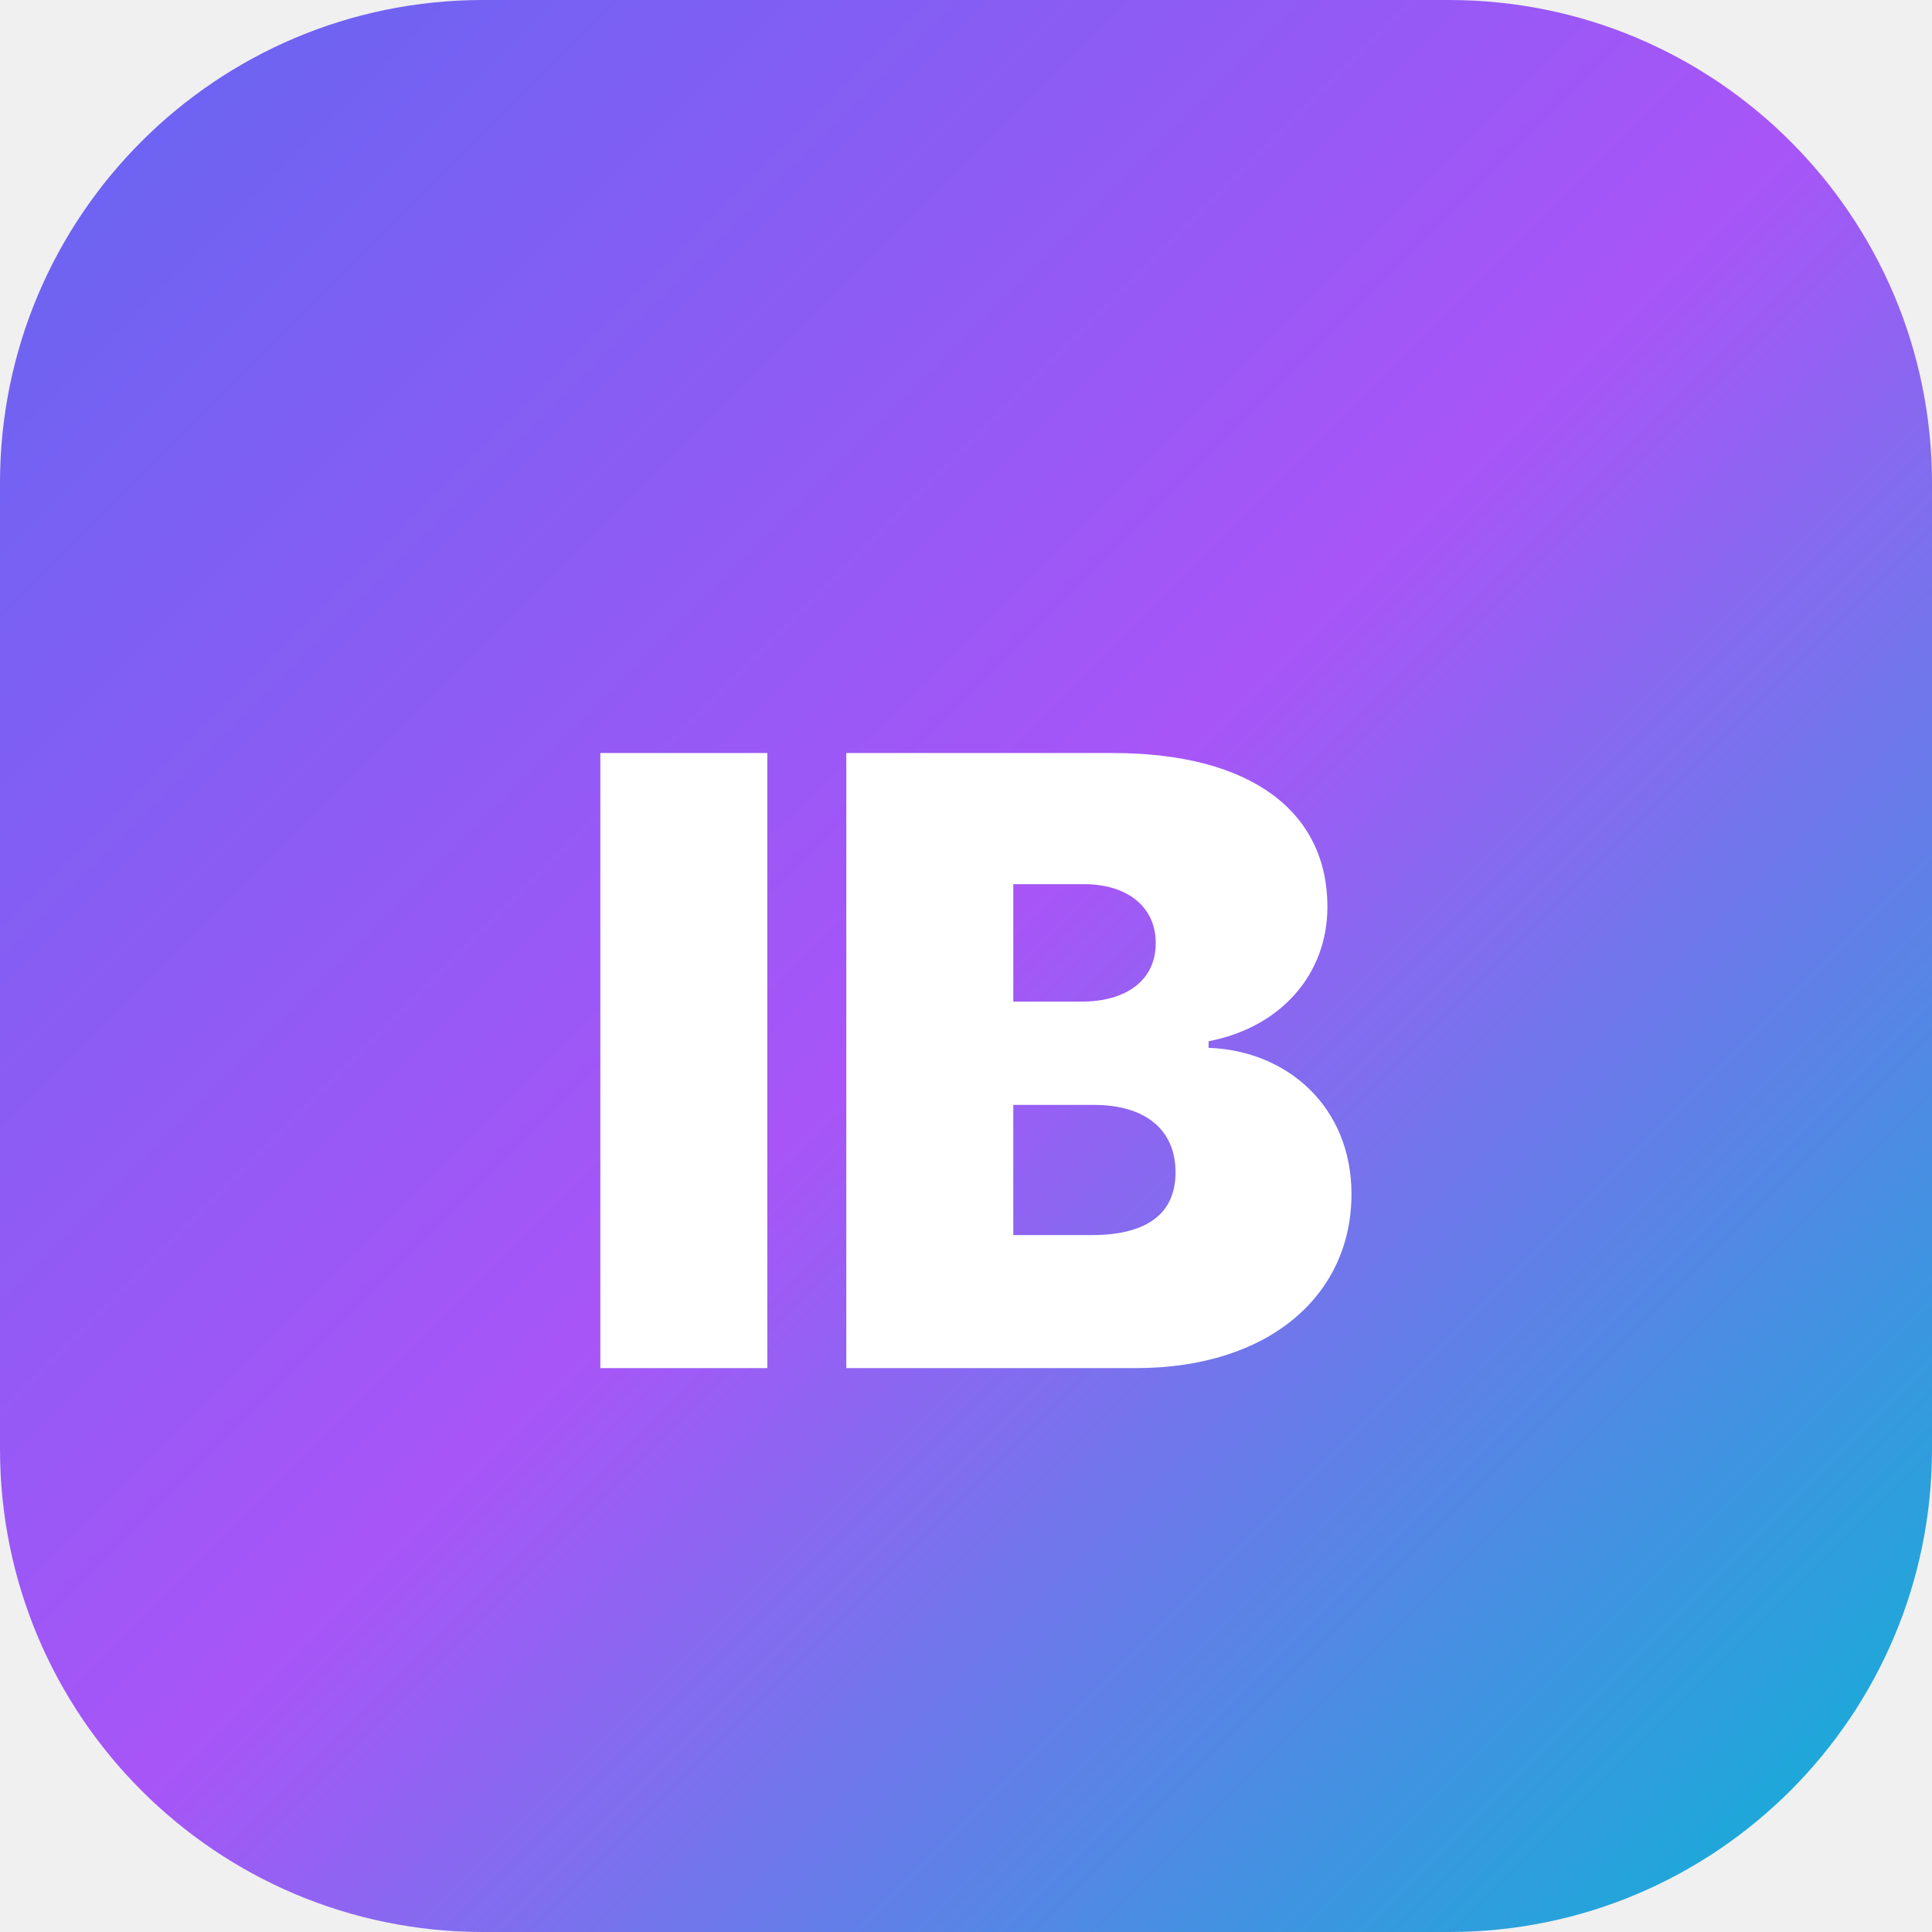
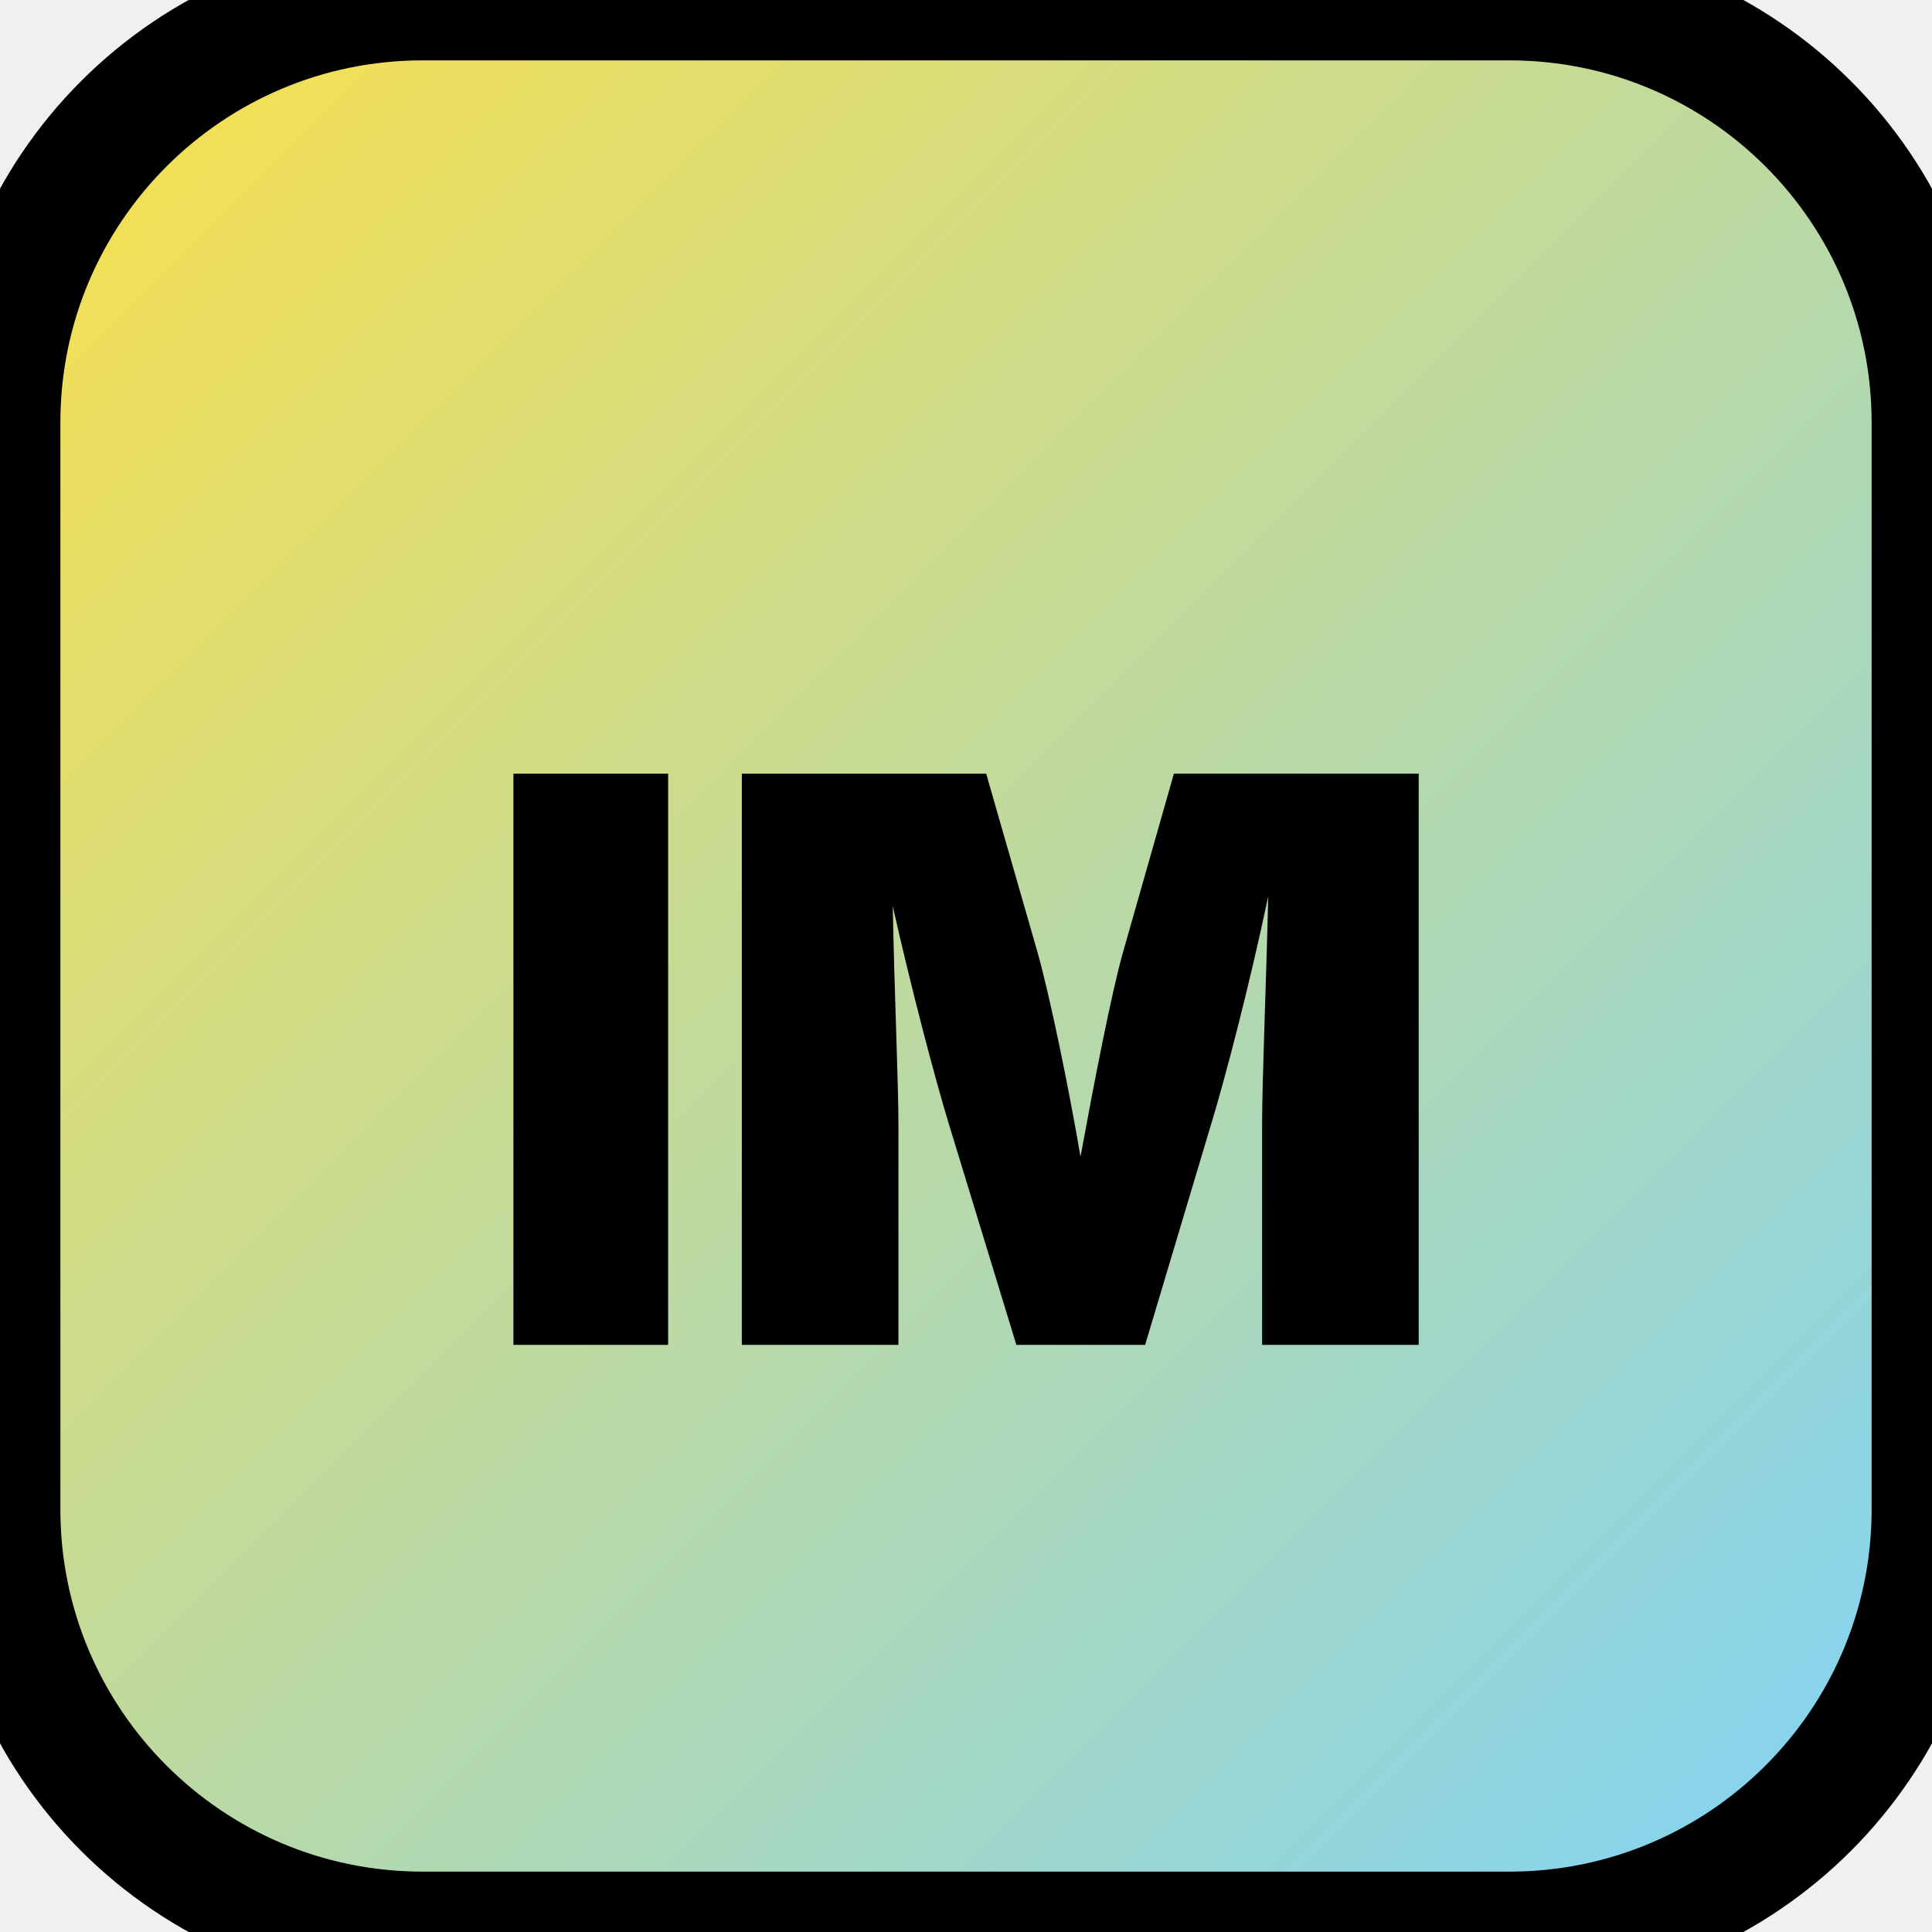
<svg xmlns="http://www.w3.org/2000/svg" viewBox="0 0 64 64">
  <defs>
    <linearGradient id="grad" x1="0%" y1="0%" x2="100%" y2="100%">
-       <stop offset="0%" stop-color="#6366f1" />
-       <stop offset="50%" stop-color="#a855f7" />
-       <stop offset="100%" stop-color="#06b6d4" />
+       <stop offset="0%" stop-color="#fde047" />
+       <stop offset="100%" stop-color="#7dd3fc" />
    </linearGradient>
  </defs>
-   <rect width="64" height="64" rx="16" fill="url(#grad)" />
-   <text x="50%" y="54%" font-family="system-ui, -apple-system, sans-serif" font-size="28" font-weight="900" fill="#ffffff" text-anchor="middle" dominant-baseline="middle">IB</text>
+   <rect width="64" height="64" rx="14" fill="url(#grad)" stroke="#000000" stroke-width="4" />
+   <text x="50%" y="54%" font-family="system-ui, -apple-system, sans-serif" font-size="26" font-weight="900" fill="#000000" text-anchor="middle" dominant-baseline="middle">IM</text>
</svg>
